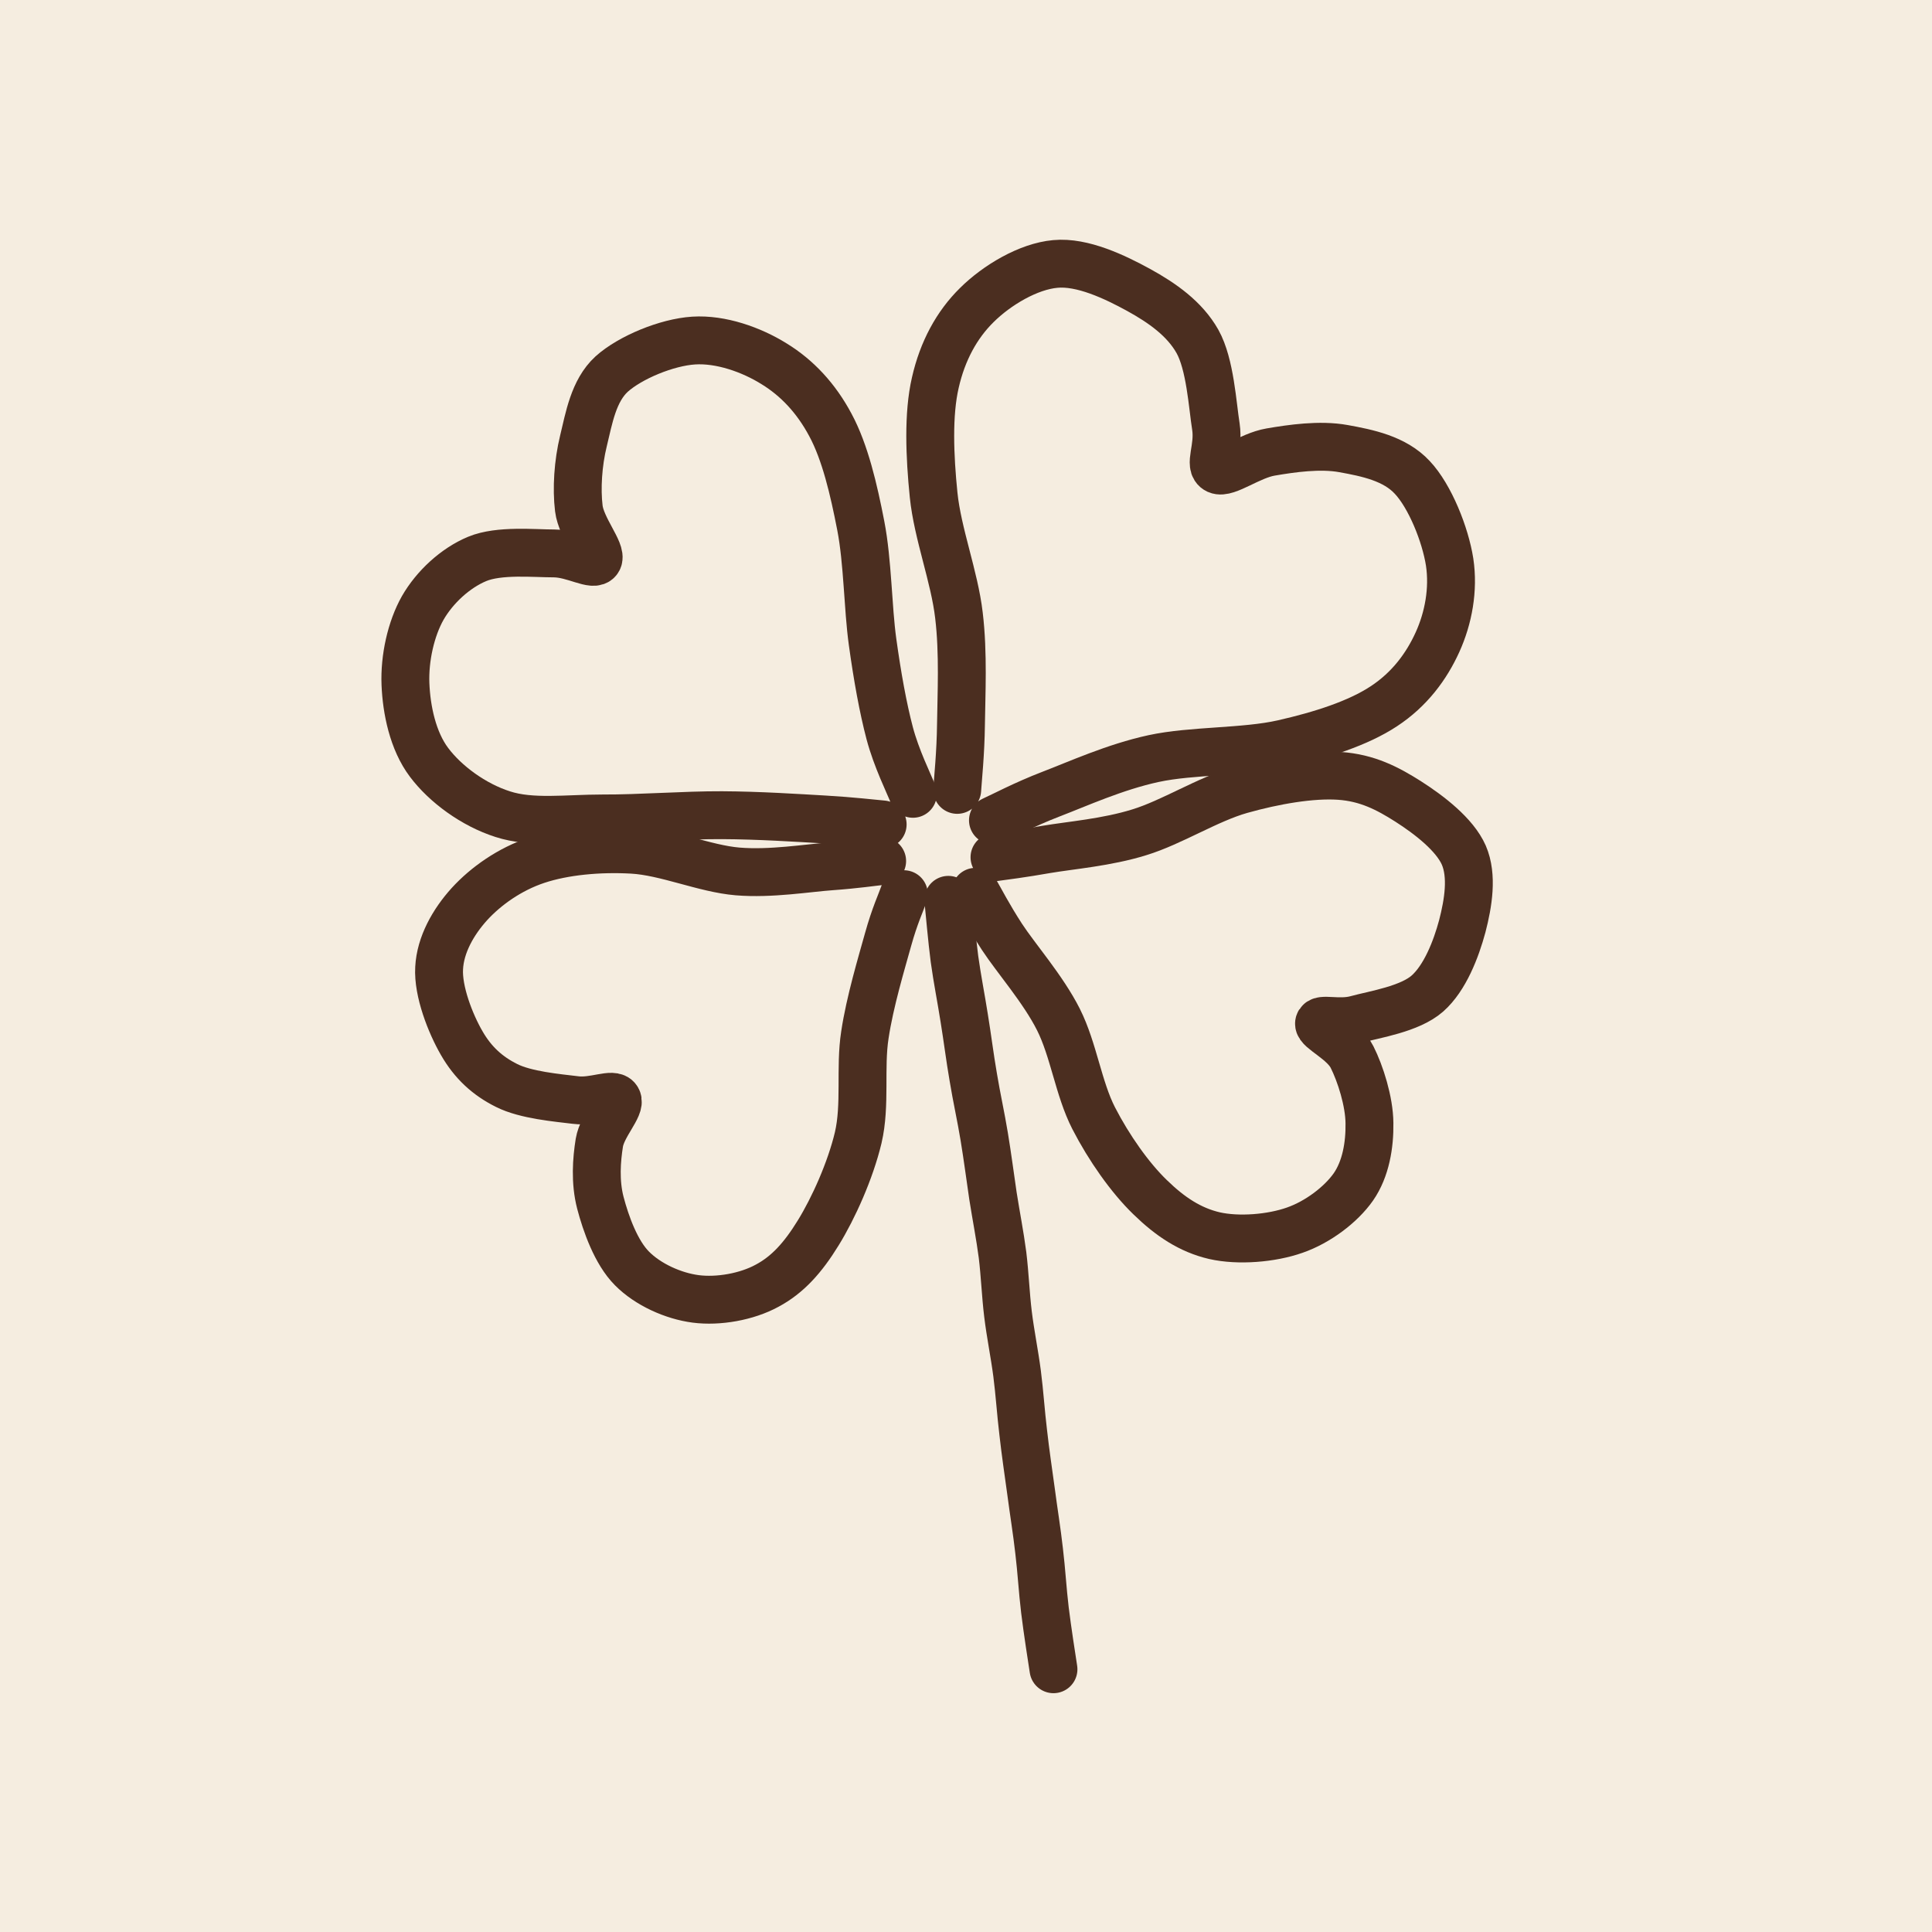
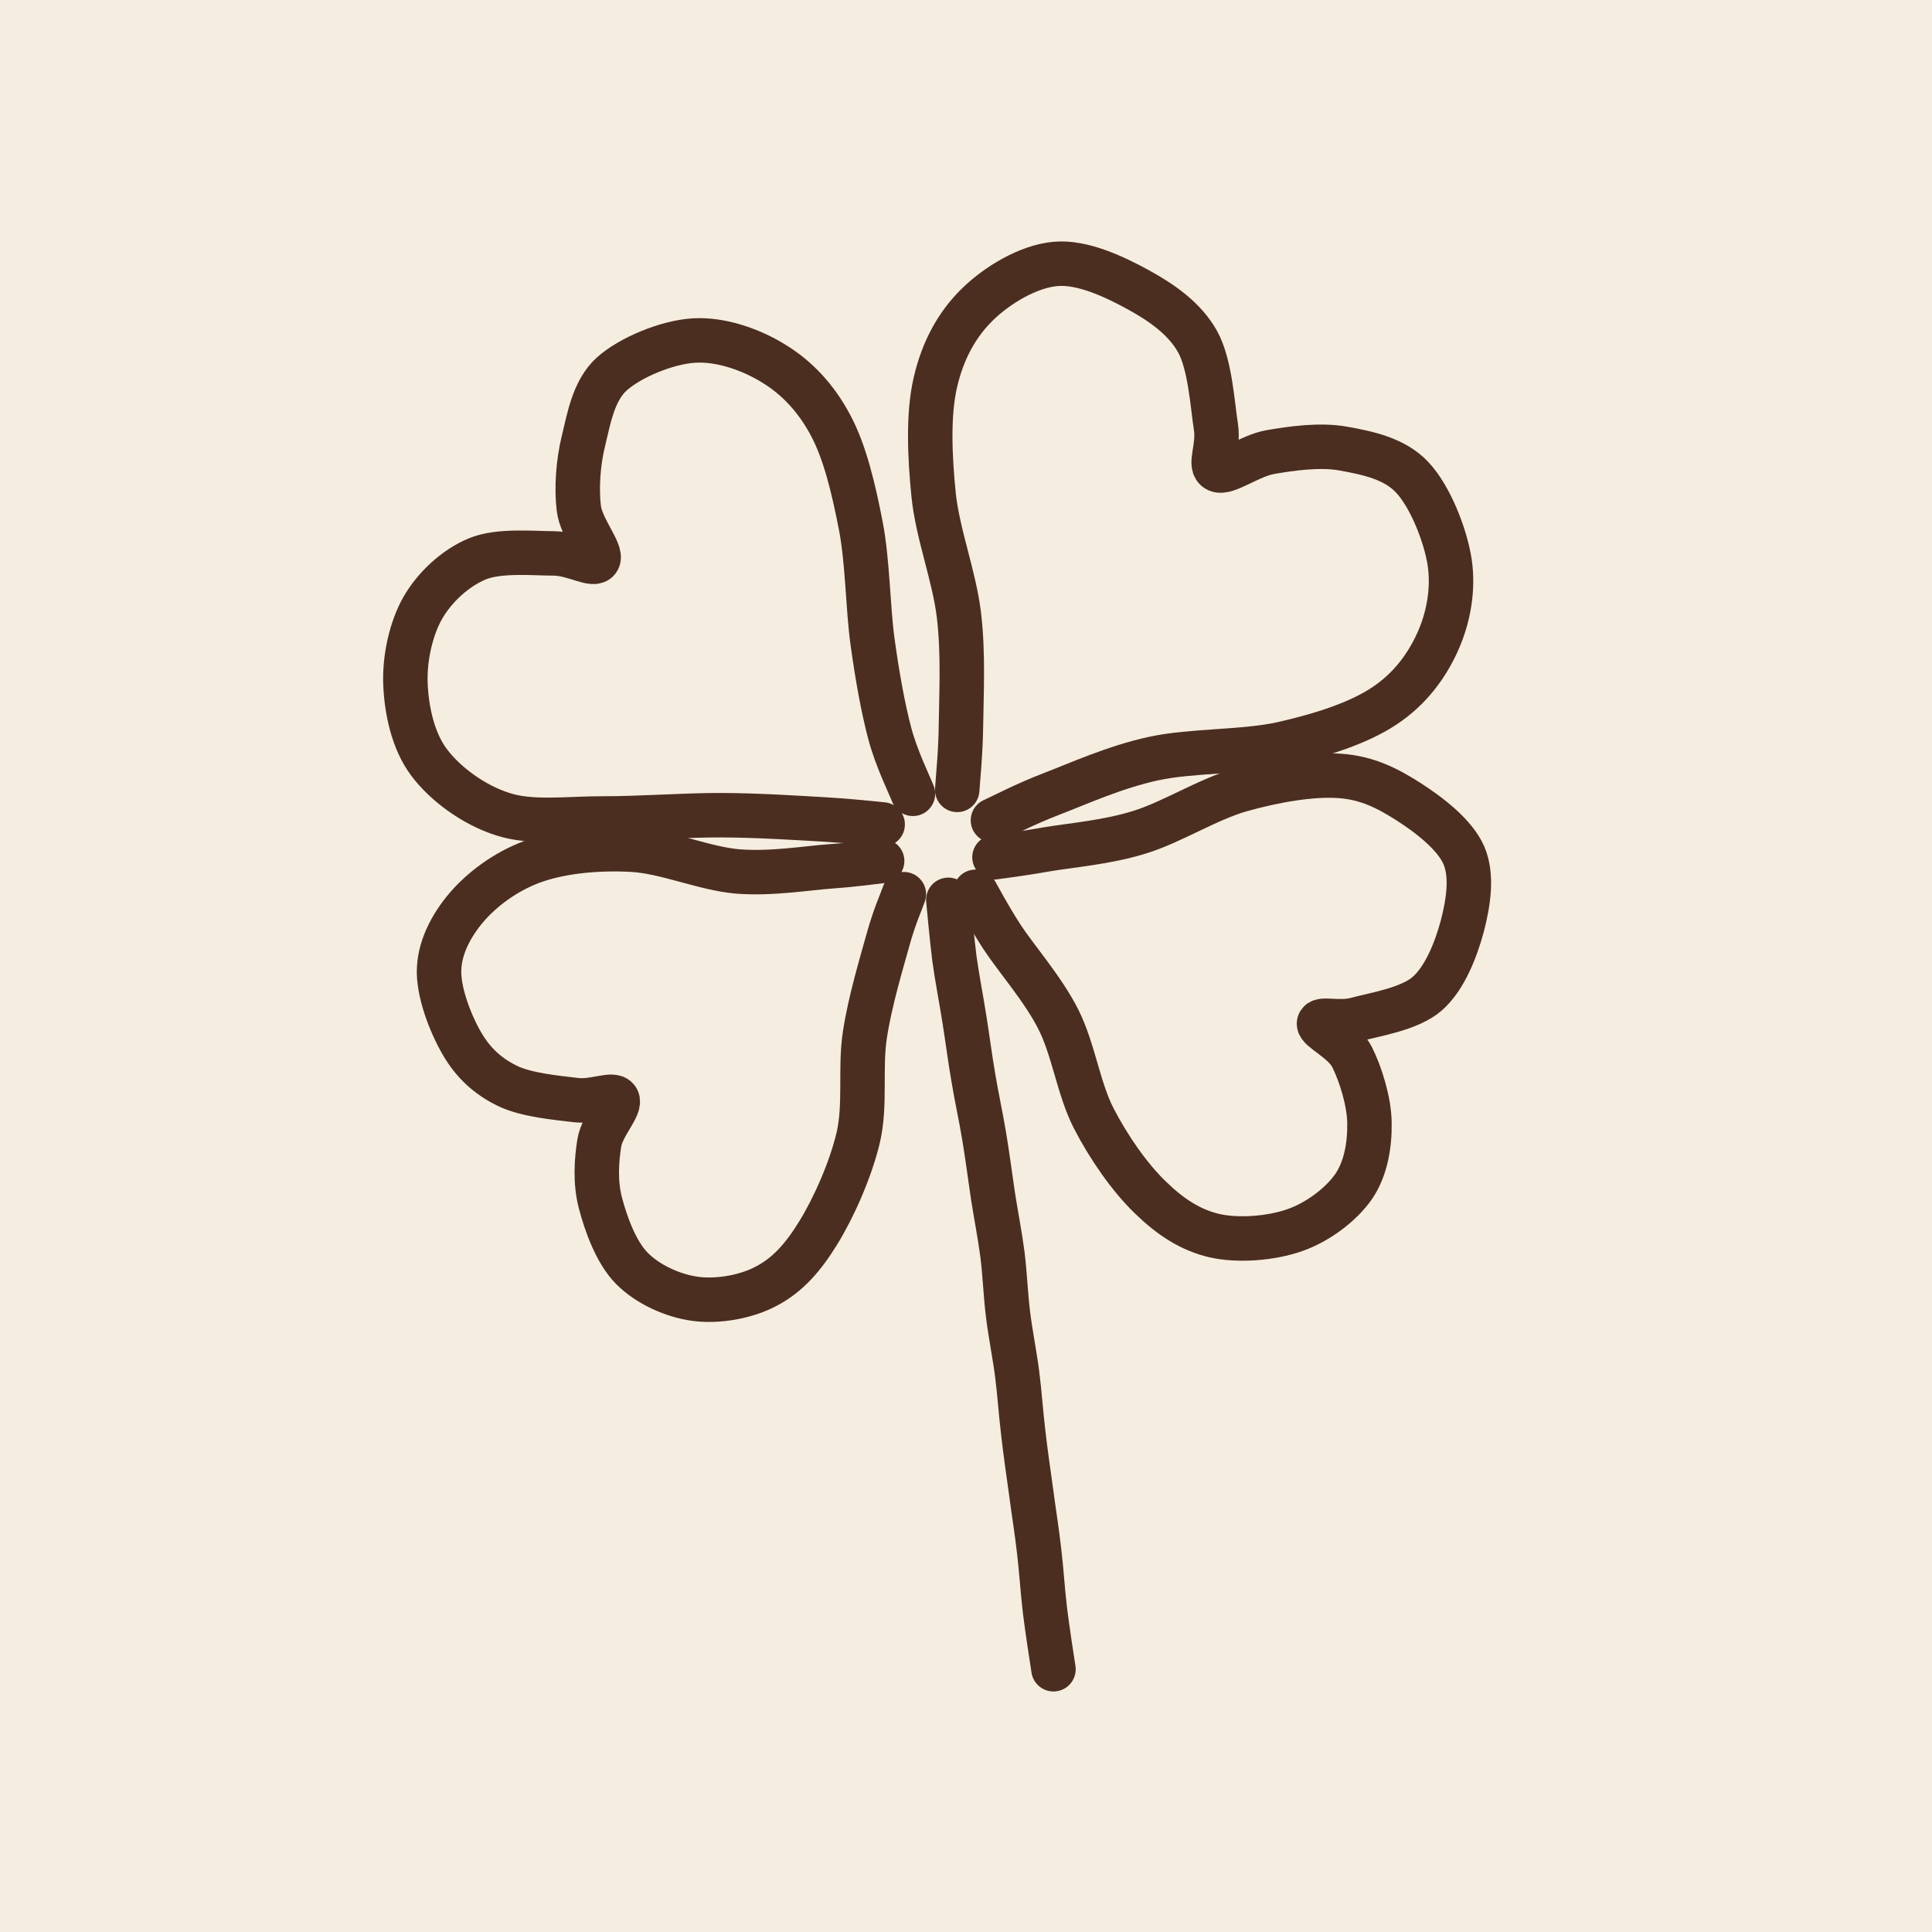
<svg xmlns="http://www.w3.org/2000/svg" viewBox="0 0 400 400" width="400" height="400" role="img">
  <rect width="400" height="400" fill="#F5EDE0" />
-   <g transform="translate(17.11 34.08) scale(3.54)" fill="none" stroke="#4B2E20" stroke-width="2.8" stroke-linecap="round" stroke-linejoin="round">
+   <g transform="translate(17.11 34.08) scale(3.54)" fill="none" stroke="#4B2E20" stroke-width="2.6" stroke-linecap="round" stroke-linejoin="round">
    <path d="M46.79 38.59C46.22 38.54 44.96 38.39 43.39 38.3C41.82 38.21 39.55 38.06 37.39 38.05C35.23 38.04 32.57 38.25 30.44 38.24C28.3 38.24 26.26 38.54 24.57 37.99C22.87 37.45 21.21 36.23 20.26 34.96C19.31 33.7 18.94 31.88 18.88 30.38C18.82 28.87 19.2 27.15 19.89 25.93C20.59 24.71 21.8 23.59 23.08 23.06C24.36 22.53 26.4 22.74 27.57 22.74C28.75 22.75 29.91 23.54 30.15 23.1C30.39 22.66 29.16 21.26 29.02 20.11C28.88 18.95 28.97 17.47 29.29 16.16C29.61 14.85 29.87 13.23 30.94 12.25C32.02 11.28 34.16 10.39 35.74 10.29C37.32 10.19 39.11 10.82 40.44 11.65C41.78 12.47 42.9 13.66 43.74 15.24C44.59 16.82 45.1 19 45.51 21.12C45.92 23.23 45.92 25.9 46.2 27.92C46.48 29.94 46.81 31.77 47.2 33.25C47.59 34.73 48.33 36.21 48.56 36.8" />
    <path d="M51.15 36.57C51.19 35.93 51.35 34.44 51.37 32.74C51.39 31.03 51.52 28.58 51.25 26.35C50.99 24.11 50 21.58 49.77 19.32C49.54 17.05 49.44 14.6 49.87 12.75C50.29 10.9 51.12 9.37 52.3 8.21C53.47 7.05 55.31 5.95 56.89 5.81C58.47 5.66 60.37 6.57 61.76 7.33C63.14 8.09 64.45 9.01 65.2 10.34C65.95 11.68 66.08 14.08 66.28 15.33C66.47 16.59 65.83 17.61 66.37 17.86C66.9 18.1 68.25 17.02 69.48 16.81C70.71 16.6 72.36 16.36 73.74 16.61C75.12 16.86 76.73 17.18 77.76 18.29C78.8 19.39 79.7 21.64 79.95 23.25C80.19 24.85 79.88 26.52 79.24 27.93C78.6 29.34 77.61 30.69 76.1 31.68C74.6 32.67 72.45 33.36 70.2 33.87C67.95 34.38 64.89 34.25 62.63 34.74C60.37 35.23 58.2 36.22 56.63 36.82C55.07 37.42 53.8 38.1 53.24 38.35" />
    <path d="M53.33 40.51C53.84 40.44 54.96 40.3 56.37 40.05C57.79 39.81 59.91 39.64 61.8 39.05C63.7 38.47 65.79 37.12 67.73 36.57C69.68 36.02 71.86 35.64 73.5 35.75C75.13 35.86 76.32 36.48 77.53 37.25C78.75 38.03 80.25 39.18 80.78 40.39C81.3 41.6 81.04 43.19 80.69 44.54C80.33 45.88 79.68 47.57 78.65 48.48C77.62 49.39 75.57 49.7 74.51 49.99C73.45 50.28 72.36 49.87 72.31 50.23C72.27 50.6 73.75 51.22 74.24 52.19C74.73 53.16 75.25 54.79 75.26 56.06C75.28 57.33 75.05 58.74 74.32 59.79C73.59 60.83 72.24 61.85 70.89 62.32C69.53 62.8 67.6 62.96 66.19 62.64C64.78 62.31 63.61 61.54 62.43 60.39C61.25 59.25 60.02 57.5 59.13 55.77C58.24 54.03 57.96 51.77 57.07 50C56.18 48.23 54.58 46.41 53.77 45.17C52.96 43.92 52.48 42.97 52.22 42.53" />
    <path d="M48.03 42.67C47.88 43.11 47.49 43.94 47.11 45.31C46.73 46.68 46.04 48.96 45.75 50.9C45.45 52.83 45.81 54.98 45.36 56.91C44.9 58.84 43.91 61.04 43.02 62.48C42.13 63.93 41.23 64.93 40.03 65.57C38.84 66.22 37.18 66.51 35.86 66.34C34.54 66.17 33.06 65.5 32.13 64.56C31.2 63.63 30.6 61.94 30.28 60.72C29.96 59.49 30.06 58.2 30.22 57.2C30.39 56.19 31.5 55.08 31.27 54.67C31.04 54.25 29.91 54.85 28.83 54.71C27.76 54.58 25.91 54.42 24.8 53.86C23.69 53.31 22.83 52.53 22.17 51.38C21.51 50.24 20.77 48.35 20.85 46.99C20.92 45.63 21.67 44.3 22.62 43.25C23.58 42.2 24.97 41.21 26.56 40.68C28.15 40.15 30.2 39.96 32.16 40.07C34.12 40.18 36.37 41.18 38.31 41.34C40.25 41.5 42.38 41.14 43.78 41.04C45.19 40.94 46.26 40.78 46.76 40.73" />
    <path d="M50.63 43C50.69 43.58 50.84 45.31 50.99 46.46C51.15 47.62 51.38 48.77 51.56 49.92C51.75 51.08 51.89 52.23 52.09 53.38C52.28 54.54 52.54 55.69 52.73 56.85C52.92 58 53.07 59.15 53.24 60.31C53.42 61.46 53.65 62.62 53.8 63.77C53.94 64.92 53.98 66.08 54.12 67.23C54.26 68.38 54.5 69.54 54.65 70.69C54.8 71.85 54.87 73 55.01 74.15C55.14 75.31 55.31 76.46 55.47 77.62C55.62 78.77 55.81 79.92 55.94 81.08C56.08 82.23 56.14 83.38 56.28 84.54C56.42 85.69 56.69 87.42 56.78 88" />
  </g>
</svg>
